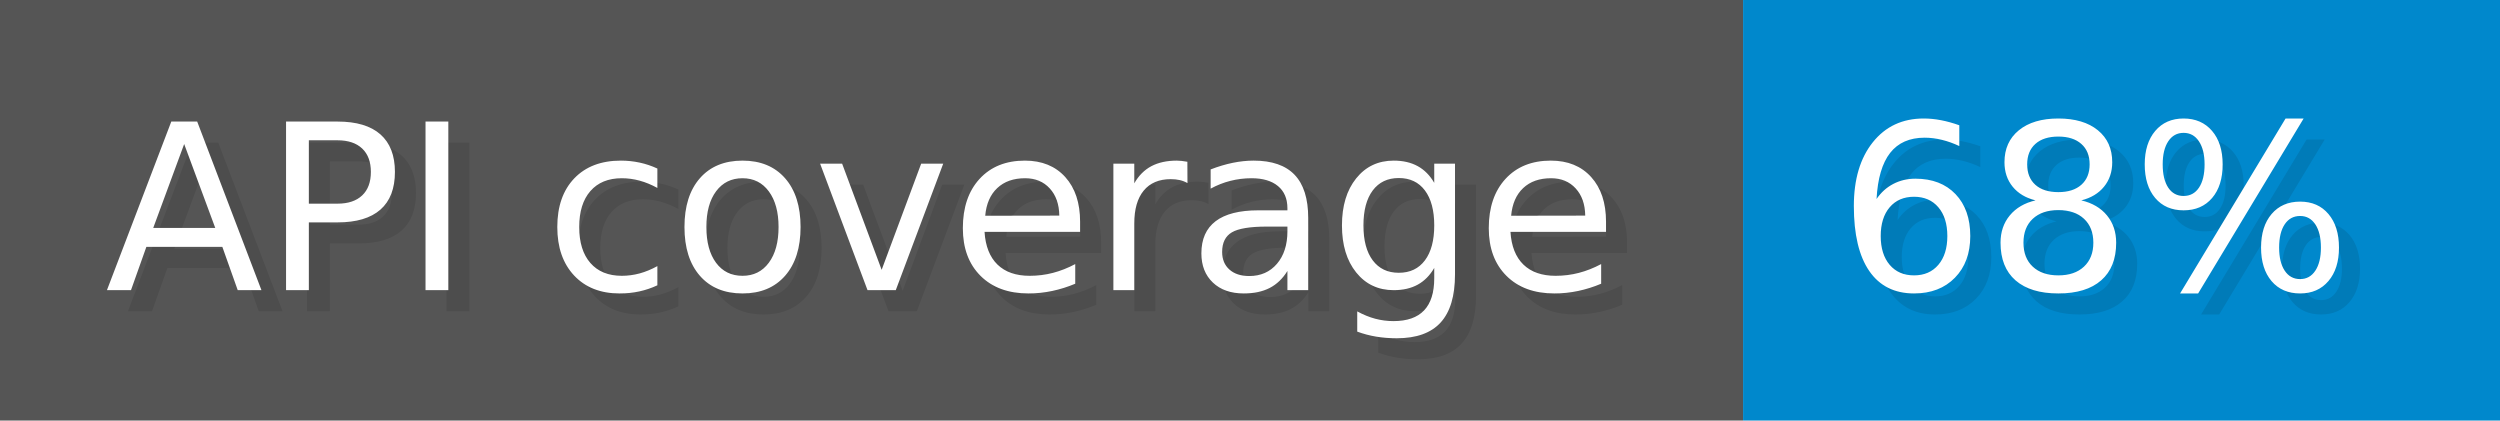
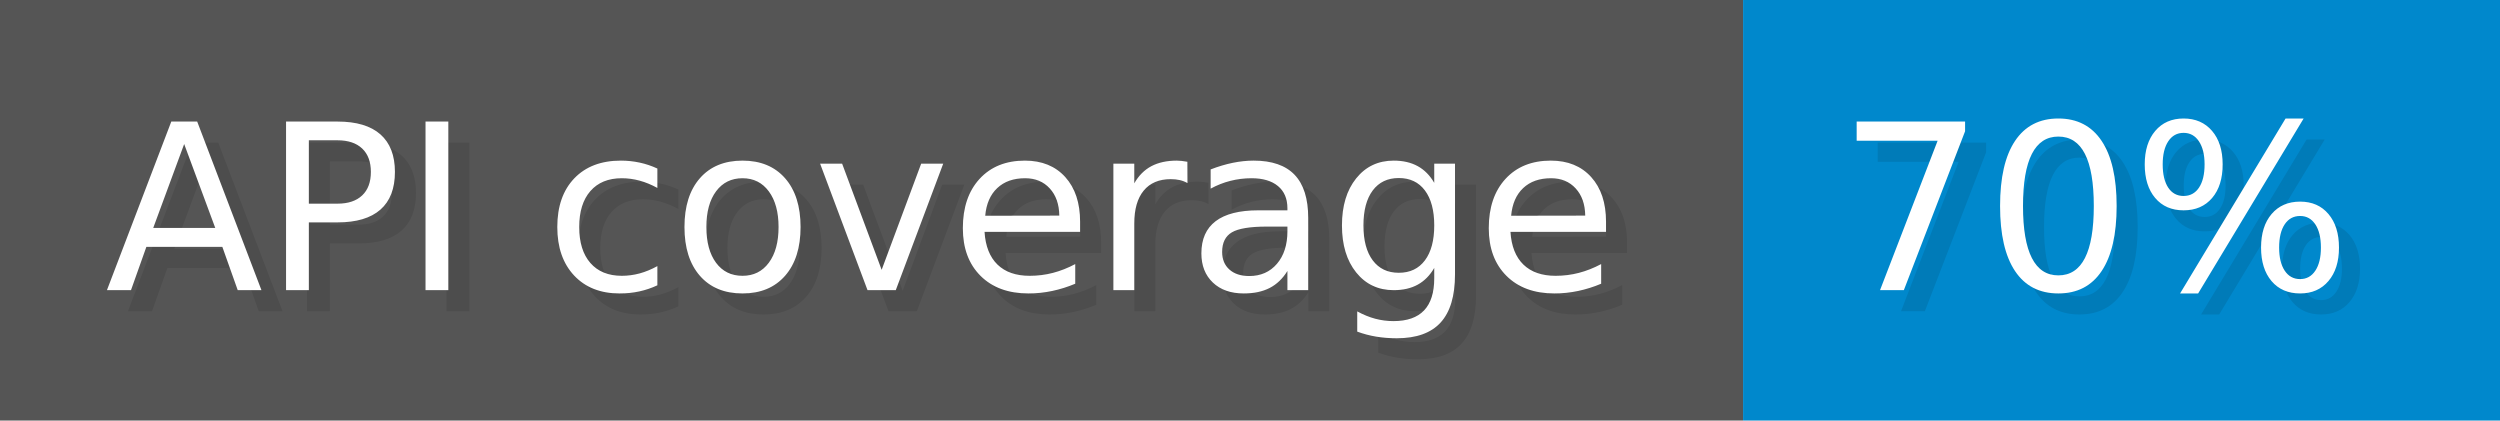
- <svg xmlns="http://www.w3.org/2000/svg" width="118.9" height="20" viewBox="0 0 1189 200" role="img" aria-label="API coverage: 68%">
+ <svg xmlns="http://www.w3.org/2000/svg" width="118.9" height="20" viewBox="0 0 1189 200" role="img" aria-label="API coverage: 70%">
  <g>
    <rect fill="#555" width="829" height="200" />
    <rect fill="#08C" x="829" width="360" height="200" />
  </g>
  <g aria-hidden="true" fill="#fff" text-anchor="start" font-family="Verdana,DejaVu Sans,sans-serif" font-size="110">
    <text x="60" y="148" textLength="729" fill="#000" opacity="0.1">API coverage</text>
    <text x="50" y="138" textLength="729">API coverage</text>
-     <text x="884" y="148" textLength="260" fill="#000" opacity="0.1">68%</text>
-     <text x="874" y="138" textLength="260">68%</text>
+     <text x="884" y="148" textLength="260" fill="#000" opacity="0.1">70%</text>
+     <text x="874" y="138" textLength="260">70%</text>
  </g>
</svg>
